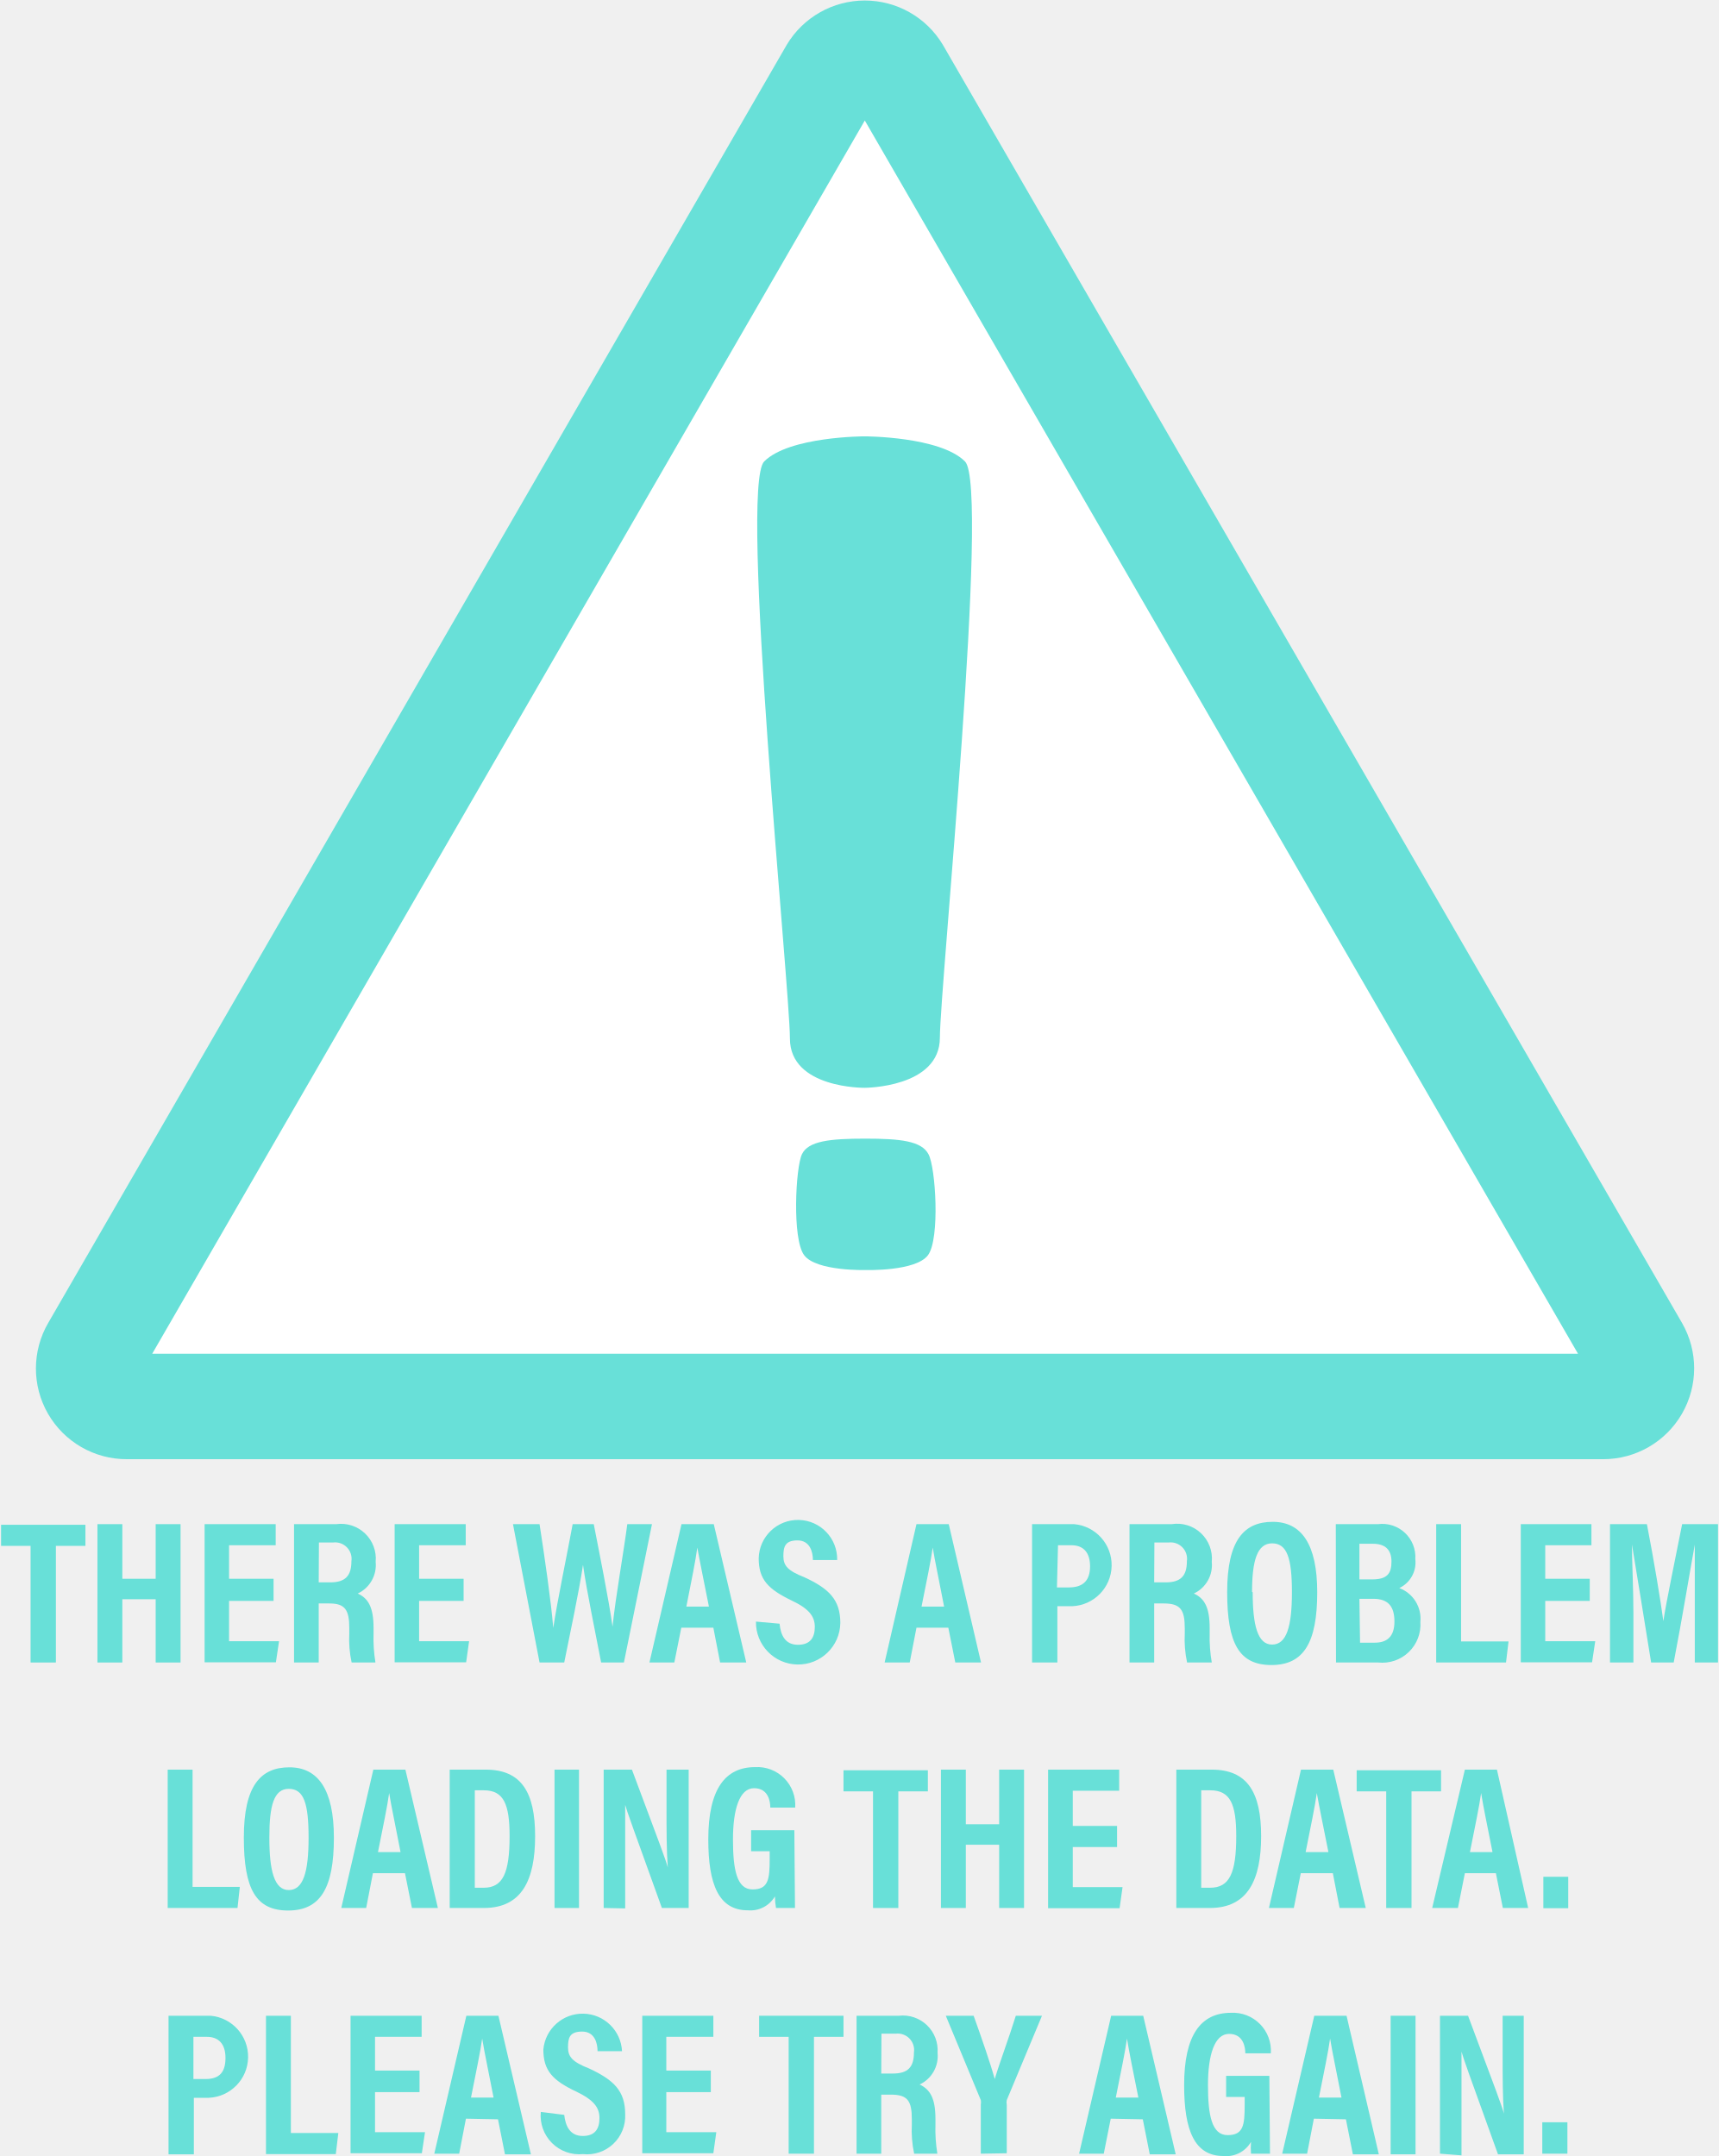
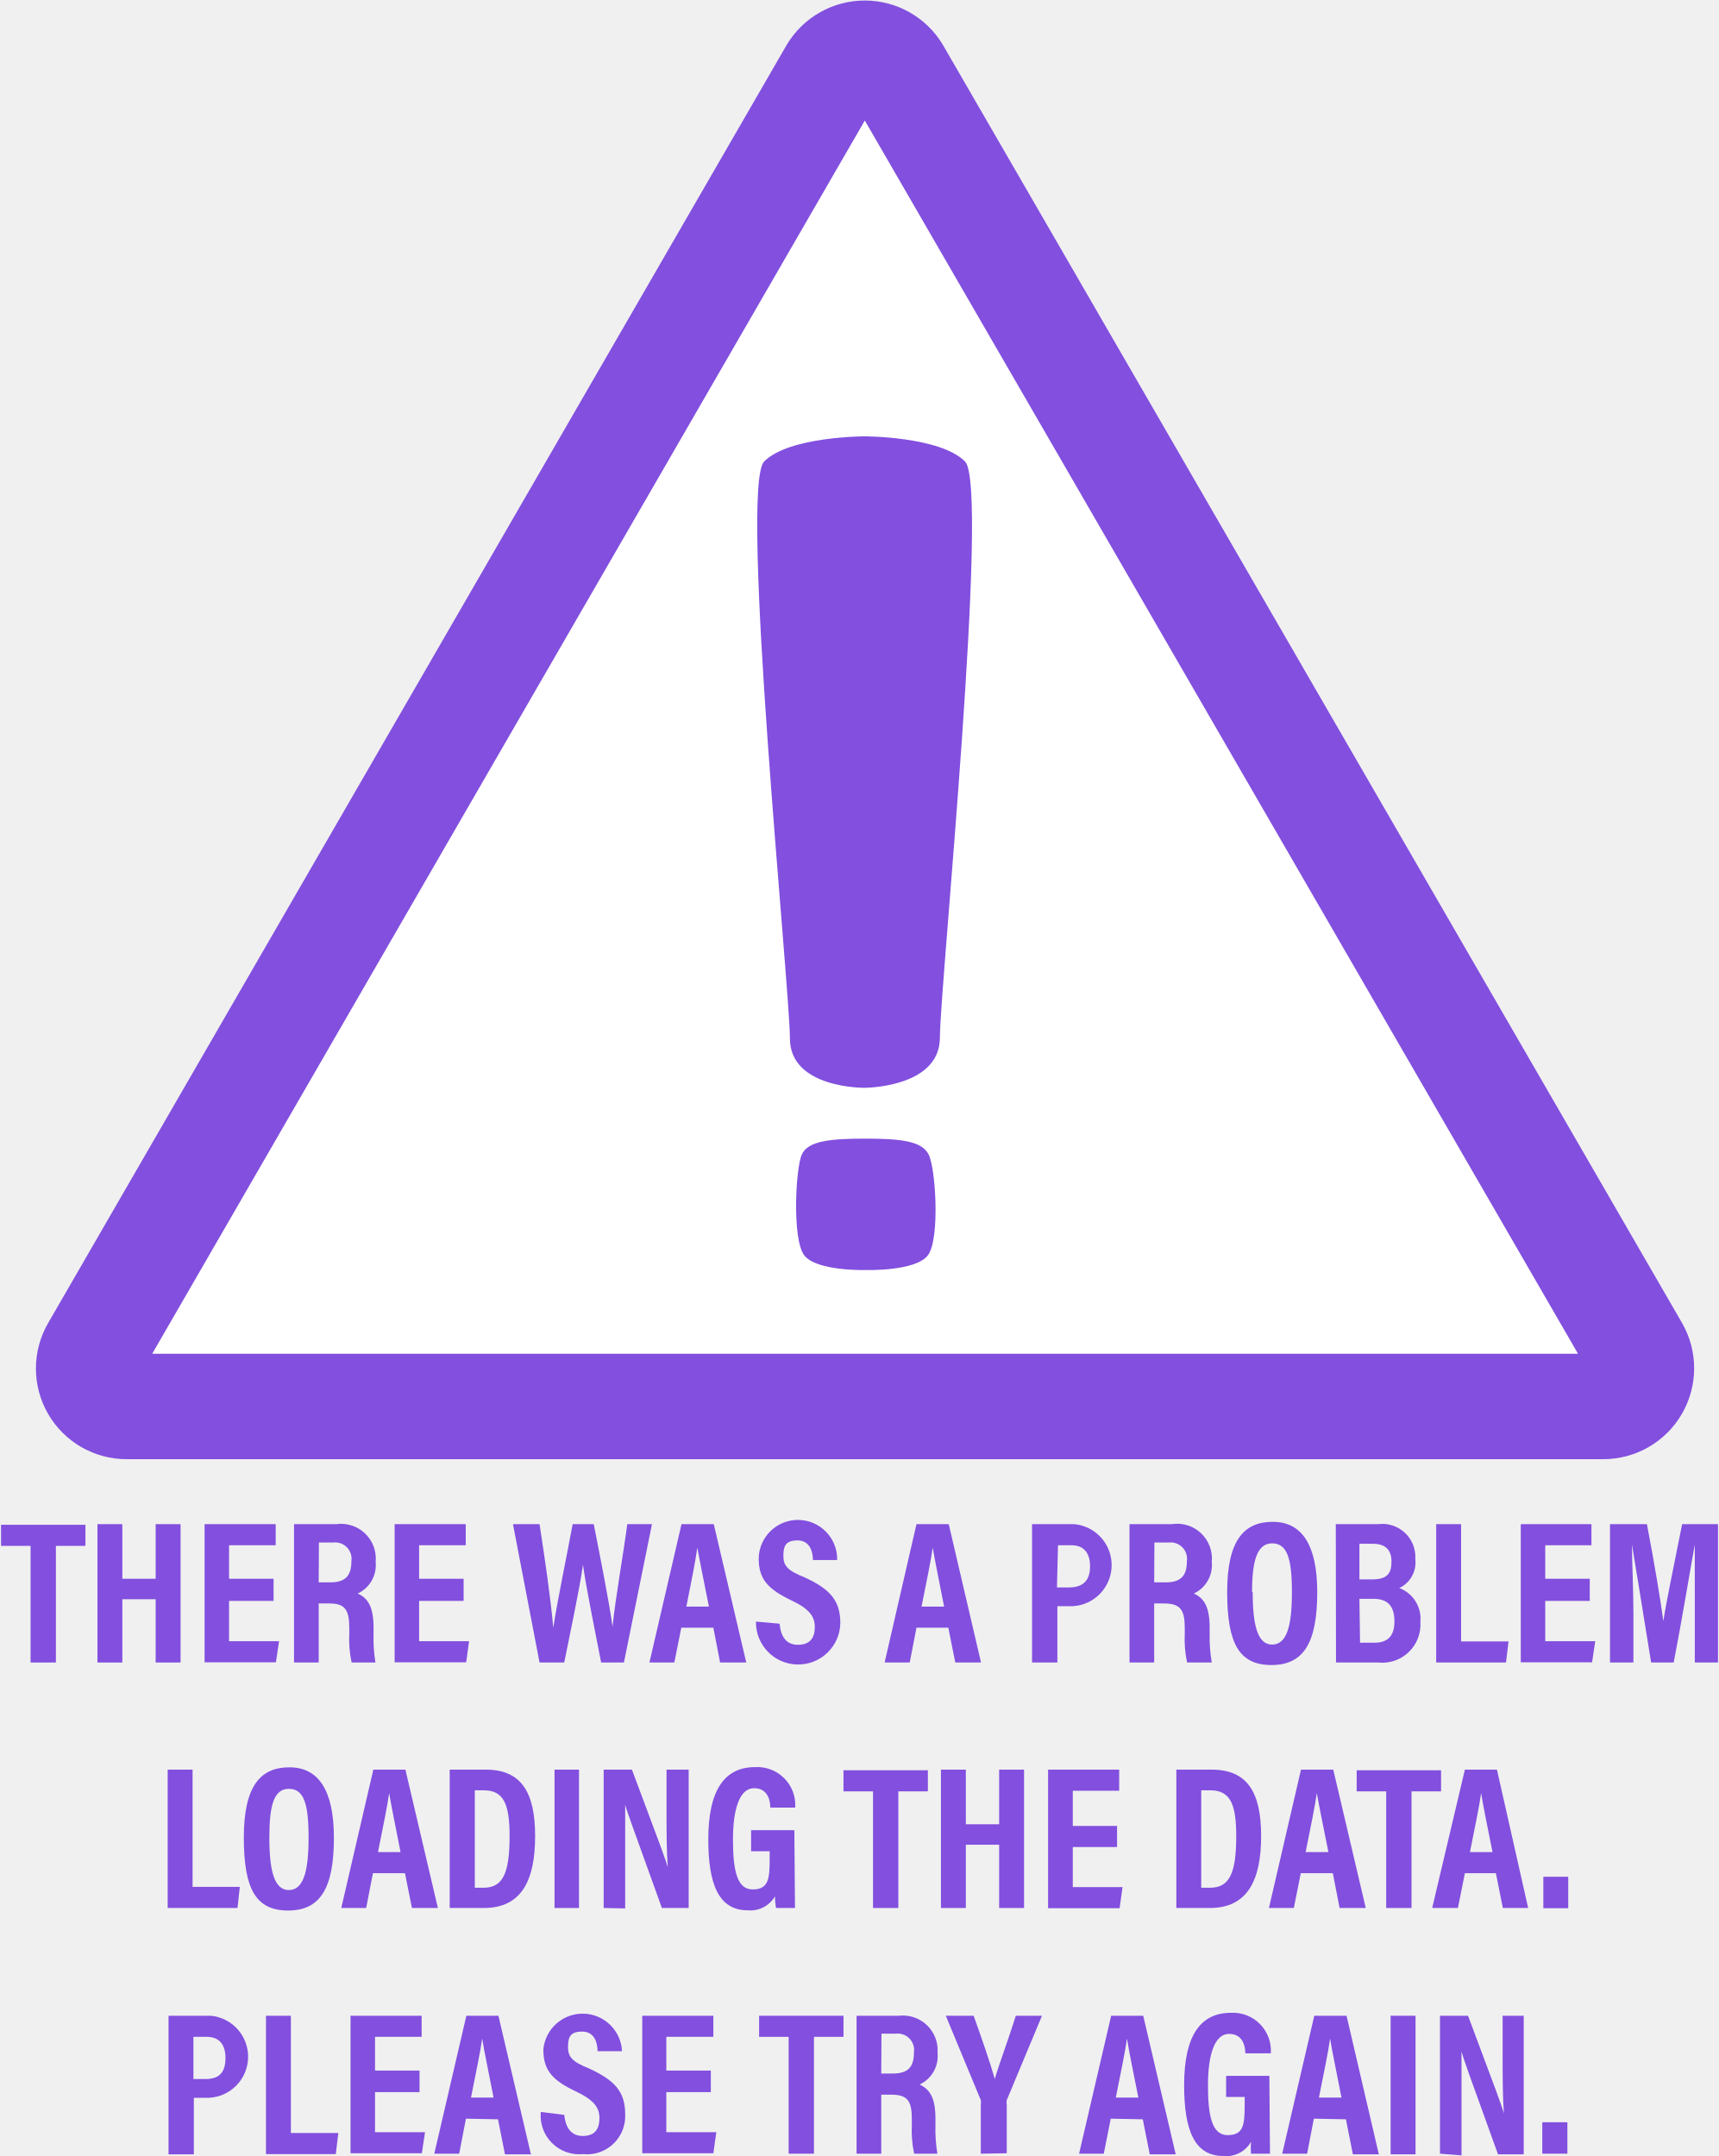
<svg xmlns="http://www.w3.org/2000/svg" id="Layer_1" data-name="Layer 1" viewBox="0 0 81.48 102.23">
  <defs>
-     <style>.cls-1{fill:#fff;stroke:#68e0d8;stroke-linecap:round;stroke-linejoin:round;stroke-width:5px;}.cls-2{fill:#68e0d8;}</style>
+     <style>.cls-1{fill:#fff;stroke:#824FDF;stroke-linecap:round;stroke-linejoin:round;stroke-width:5px;}.cls-2{fill:#824FDF;}</style>
  </defs>
  <path class="cls-1" d="M52,5.82,17,66.4a1.8,1.8,0,0,0,1.56,2.71h70a1.81,1.81,0,0,0,1.57-2.71L55.1,5.82A1.81,1.81,0,0,0,52,5.82Z" transform="translate(-12.55 -2.42)" />
  <path class="cls-2" d="M58.3,24.3c-1.19-1.19-4.76-1.19-4.76-1.19s-3.57,0-4.76,1.19S50,49.28,50,51.66,53.54,54,53.54,54s3.57,0,3.57-2.38S59.49,25.49,58.3,24.3Z" transform="translate(-12.55 -2.42)" />
  <path class="cls-2" d="M56.57,57.15c-.33-.63-1.33-.74-3-.74s-2.7.11-3,.74-.47,4,.1,4.78,2.94.71,2.94.71,2.37.07,2.94-.71S56.91,57.77,56.57,57.15Z" transform="translate(-12.55 -2.42)" />
  <path class="cls-2" d="M14,75.72h-1.4v-1h4v1h-1.4v5.53H14Z" transform="translate(-12.55 -2.42)" />
  <path class="cls-2" d="M17.17,74.69h1.18v2.59h1.58V74.69h1.18v6.56H19.93v-3H18.35v3H17.17Z" transform="translate(-12.55 -2.42)" />
  <path class="cls-2" d="M25.52,78.33H23.41v1.91h2.37l-.15,1H22.25V74.69h3.37v1H23.41v1.59h2.11Z" transform="translate(-12.55 -2.42)" />
  <path class="cls-2" d="M27.66,78.45v2.8H26.49V74.69h2a1.65,1.65,0,0,1,1.87,1.79,1.49,1.49,0,0,1-.85,1.5c.51.23.75.67.75,1.63v.27a7,7,0,0,0,.09,1.37H29.22a5.23,5.23,0,0,1-.11-1.38v-.24c0-.88-.2-1.18-.95-1.18Zm0-1h.55c.71,0,1-.31,1-1a.78.78,0,0,0-.87-.89h-.67Z" transform="translate(-12.55 -2.42)" />
  <path class="cls-2" d="M34.53,78.33H32.42v1.91h2.37l-.14,1H31.26V74.69h3.37v1H32.42v1.59h2.11Z" transform="translate(-12.55 -2.42)" />
  <path class="cls-2" d="M38.13,81.25l-1.26-6.56h1.26c.24,1.55.55,3.69.65,4.92h0c.19-1.27.66-3.5.92-4.92h1c.25,1.29.72,3.61.89,4.86h0c.14-1.38.54-3.61.7-4.86h1.17l-1.33,6.56H41.05c-.26-1.37-.68-3.36-.86-4.63h0c-.19,1.29-.64,3.37-.89,4.63Z" transform="translate(-12.55 -2.42)" />
  <path class="cls-2" d="M44.85,79.6l-.33,1.65H43.34l1.52-6.56h1.53l1.54,6.56H46.69l-.32-1.65Zm1.31-1c-.25-1.26-.44-2.18-.55-2.8h0c-.08.6-.28,1.59-.52,2.8Z" transform="translate(-12.55 -2.42)" />
  <path class="cls-2" d="M49.51,79.41c.05.55.27,1,.87,1s.8-.36.8-.85-.27-.86-1.1-1.25c-1.12-.54-1.56-1-1.56-2a1.86,1.86,0,0,1,3.72.08H51.09c0-.38-.14-.93-.73-.93s-.67.3-.67.75.21.69,1,1c1.17.54,1.7,1.07,1.7,2.17a2,2,0,0,1-4-.07Z" transform="translate(-12.55 -2.42)" />
  <path class="cls-2" d="M56,79.6l-.32,1.65H54.49L56,74.69h1.53l1.53,6.56H57.84l-.33-1.65Zm1.31-1c-.24-1.26-.44-2.18-.54-2.8h0c-.08.6-.29,1.59-.53,2.8Z" transform="translate(-12.55 -2.42)" />
  <path class="cls-2" d="M61.48,74.69h2a1.95,1.95,0,0,1-.09,3.89h-.71v2.67H61.48Zm1.18,3h.57c.66,0,1-.32,1-1s-.34-1-.88-1h-.64Z" transform="translate(-12.55 -2.42)" />
  <path class="cls-2" d="M67.27,78.45v2.8H66.1V74.69h2A1.65,1.65,0,0,1,70,76.48a1.49,1.49,0,0,1-.85,1.5c.51.23.75.67.75,1.63v.27A7,7,0,0,0,70,81.25H68.83a5.23,5.23,0,0,1-.11-1.38v-.24c0-.88-.2-1.18-1-1.18Zm0-1h.55c.71,0,1-.31,1-1a.78.78,0,0,0-.87-.89h-.67Z" transform="translate(-12.55 -2.42)" />
  <path class="cls-2" d="M75,77.92c0,2.4-.65,3.45-2.17,3.45s-2.1-1-2.1-3.46.8-3.33,2.16-3.33S75,75.64,75,77.92Zm-3.06,0c0,1.55.23,2.48.92,2.48s.94-.86.94-2.48-.23-2.32-.94-2.32S71.91,76.43,71.91,77.9Z" transform="translate(-12.55 -2.42)" />
  <path class="cls-2" d="M75.88,74.69h2a1.57,1.57,0,0,1,1.77,1.66,1.34,1.34,0,0,1-.76,1.37,1.55,1.55,0,0,1,1,1.6,1.81,1.81,0,0,1-2,1.93h-2Zm1.72,2.62c.73,0,.92-.29.92-.85s-.3-.84-.88-.84H77v1.69Zm-.57,3h.7c.59,0,.93-.3.93-1s-.28-1.08-1-1.08H77Z" transform="translate(-12.55 -2.42)" />
  <path class="cls-2" d="M80.64,74.69h1.18v5.56h2.25l-.12,1H80.64Z" transform="translate(-12.55 -2.42)" />
  <path class="cls-2" d="M87.92,78.33H85.81v1.91h2.37l-.15,1H84.65V74.69H88v1H85.81v1.59h2.11Z" transform="translate(-12.55 -2.42)" />
  <path class="cls-2" d="M92.9,78.81c0-1.12,0-2.4,0-3.15h0c-.23,1.25-.59,3.47-1,5.59H90.83c-.32-2-.7-4.33-.91-5.6h0c0,.76.07,2.14.07,3.27v2.33H88.88V74.69h1.75c.35,1.81.65,3.64.78,4.6h0c.13-.89.55-2.87.89-4.6H94v6.56H92.9Z" transform="translate(-12.55 -2.42)" />
  <path class="cls-2" d="M20.5,86.33h1.18v5.56h2.24l-.11,1H20.5Z" transform="translate(-12.55 -2.42)" />
  <path class="cls-2" d="M28.38,89.56c0,2.4-.65,3.45-2.17,3.45s-2.1-1-2.1-3.46.8-3.33,2.16-3.33S28.38,87.28,28.38,89.56Zm-3.06,0c0,1.55.23,2.48.92,2.48s.94-.86.94-2.48-.22-2.32-.94-2.32S25.32,88.07,25.32,89.54Z" transform="translate(-12.55 -2.42)" />
  <path class="cls-2" d="M30.23,91.24l-.32,1.65H28.73l1.52-6.56h1.52l1.54,6.56H32.08l-.33-1.65Zm1.31-1c-.24-1.26-.44-2.17-.54-2.8h0c-.08.6-.29,1.59-.53,2.8Z" transform="translate(-12.55 -2.42)" />
  <path class="cls-2" d="M33.87,86.33h1.71c1.69,0,2.34,1.08,2.34,3.15s-.62,3.41-2.43,3.41H33.87Zm1.19,5.6h.42c.91,0,1.23-.69,1.23-2.45,0-1.51-.28-2.17-1.22-2.17h-.43Z" transform="translate(-12.55 -2.42)" />
  <path class="cls-2" d="M40,86.33v6.56H38.84V86.33Z" transform="translate(-12.55 -2.42)" />
  <path class="cls-2" d="M41.17,92.89V86.33h1.34c1.36,3.63,1.62,4.32,1.7,4.64h0c-.06-.79-.06-1.75-.06-2.83V86.33h1.05v6.56H43.93C42.53,89,42.28,88.33,42.19,88h0c0,.81,0,1.77,0,3v1.91Z" transform="translate(-12.55 -2.42)" />
  <path class="cls-2" d="M50.24,92.89h-.9a3.31,3.31,0,0,1-.05-.55A1.35,1.35,0,0,1,48,93c-1.37,0-1.87-1.22-1.87-3.36,0-2.4.81-3.43,2.22-3.43a1.8,1.8,0,0,1,1.9,1.92H49.07c0-.27-.08-.92-.77-.92s-1,1-1,2.43.18,2.37.93,2.37.81-.48.81-1.44v-.37h-.88v-1h2.05Z" transform="translate(-12.55 -2.42)" />
  <path class="cls-2" d="M53.94,87.36h-1.4v-1h4v1h-1.4v5.53H53.94Z" transform="translate(-12.55 -2.42)" />
  <path class="cls-2" d="M57.16,86.33h1.18v2.59h1.58V86.33H61.1v6.56H59.92v-3H58.34v3H57.16Z" transform="translate(-12.55 -2.42)" />
  <path class="cls-2" d="M65.51,90h-2.1v1.9h2.36l-.14,1H62.24V86.33h3.37v1h-2.2V89h2.1Z" transform="translate(-12.55 -2.42)" />
  <path class="cls-2" d="M68.32,86.33H70c1.69,0,2.34,1.08,2.34,3.15s-.63,3.41-2.43,3.41H68.32Zm1.18,5.6h.42c.92,0,1.24-.69,1.24-2.45,0-1.51-.28-2.17-1.23-2.17H69.5Z" transform="translate(-12.55 -2.42)" />
  <path class="cls-2" d="M74.22,91.24l-.33,1.65H72.71l1.52-6.56h1.53l1.54,6.56H76.06l-.32-1.65Zm1.31-1c-.25-1.26-.44-2.17-.55-2.8h0c-.08.6-.29,1.59-.53,2.8Z" transform="translate(-12.55 -2.42)" />
  <path class="cls-2" d="M78.27,87.36h-1.4v-1h4v1h-1.4v5.53H78.27Z" transform="translate(-12.55 -2.42)" />
  <path class="cls-2" d="M82,91.24l-.33,1.65H80.45L82,86.33h1.52L85,92.89H83.8l-.33-1.65Zm1.31-1c-.25-1.26-.44-2.17-.54-2.8h0c-.08.6-.29,1.59-.53,2.8Z" transform="translate(-12.55 -2.42)" />
  <path class="cls-2" d="M85.72,92.9V91.41H86.9V92.9Z" transform="translate(-12.55 -2.42)" />
  <path class="cls-2" d="M20.54,98h2a1.95,1.95,0,0,1-.09,3.89h-.71v2.68H20.54Zm1.18,3h.58c.65,0,.94-.32.94-1s-.34-1-.88-1h-.64Z" transform="translate(-12.55 -2.42)" />
  <path class="cls-2" d="M25.16,98h1.18v5.56h2.25l-.12,1H25.16Z" transform="translate(-12.55 -2.42)" />
  <path class="cls-2" d="M32.44,101.62H30.33v1.9H32.7l-.15,1H29.17V98h3.37v1H30.33v1.6h2.11Z" transform="translate(-12.55 -2.42)" />
  <path class="cls-2" d="M34.64,102.88l-.32,1.66H33.14L34.66,98h1.52l1.54,6.57H36.49l-.33-1.66Zm1.31-1c-.24-1.25-.44-2.17-.54-2.8h0c-.08.6-.29,1.59-.53,2.8Z" transform="translate(-12.55 -2.42)" />
  <path class="cls-2" d="M39.3,102.7c.06.54.28,1,.88,1s.79-.36.79-.85-.26-.85-1.09-1.25c-1.13-.53-1.57-1-1.57-2a1.87,1.87,0,0,1,3.73.08H40.88c0-.37-.13-.93-.73-.93s-.67.3-.67.75.21.69,1,1c1.18.55,1.71,1.07,1.71,2.17a1.81,1.81,0,0,1-2,1.89,1.83,1.83,0,0,1-2-2Z" transform="translate(-12.55 -2.42)" />
  <path class="cls-2" d="M46.25,101.62H44.14v1.9h2.37l-.14,1H43V98h3.37v1H44.14v1.6h2.11Z" transform="translate(-12.55 -2.42)" />
  <path class="cls-2" d="M49.94,99h-1.4V98h4v1h-1.4v5.54H49.94Z" transform="translate(-12.55 -2.42)" />
  <path class="cls-2" d="M54.33,101.74v2.8H53.16V98h2A1.65,1.65,0,0,1,57,99.76a1.49,1.49,0,0,1-.85,1.5c.51.24.75.67.75,1.64v.26a7.1,7.1,0,0,0,.09,1.38H55.89a5.32,5.32,0,0,1-.11-1.39v-.24c0-.88-.2-1.17-1-1.17Zm0-1h.55c.71,0,1-.3,1-1a.78.78,0,0,0-.87-.89h-.67Z" transform="translate(-12.55 -2.42)" />
  <path class="cls-2" d="M59.05,104.54v-2.33a.56.56,0,0,0,0-.21l-1.66-4h1.32c.36,1,.81,2.3,1,3,.24-.8.69-2,1-3h1.24l-1.67,4a.54.54,0,0,0,0,.22v2.3Z" transform="translate(-12.55 -2.42)" />
  <path class="cls-2" d="M65.21,102.88l-.33,1.66H63.71L65.23,98h1.52l1.54,6.57H67.06l-.33-1.66Zm1.31-1c-.25-1.25-.44-2.17-.54-2.8h0c-.08.6-.29,1.59-.53,2.8Z" transform="translate(-12.55 -2.42)" />
  <path class="cls-2" d="M72.76,104.54h-.9a3.43,3.43,0,0,1,0-.56,1.35,1.35,0,0,1-1.31.67c-1.37,0-1.86-1.22-1.86-3.36,0-2.39.8-3.43,2.22-3.43a1.8,1.8,0,0,1,1.89,1.92H71.59c0-.27-.08-.92-.77-.92s-1,1-1,2.43.18,2.37.93,2.37.81-.47.81-1.44v-.37h-.88v-1h2.05Z" transform="translate(-12.55 -2.42)" />
  <path class="cls-2" d="M74.84,102.88l-.32,1.66H73.34L74.86,98h1.53l1.53,6.57H76.69l-.33-1.66Zm1.31-1c-.24-1.25-.44-2.17-.54-2.8h0c-.08.6-.29,1.59-.53,2.8Z" transform="translate(-12.55 -2.42)" />
  <path class="cls-2" d="M79.66,98v6.57H78.48V98Z" transform="translate(-12.55 -2.42)" />
  <path class="cls-2" d="M80.82,104.54V98h1.33c1.36,3.63,1.62,4.32,1.7,4.64h0c-.06-.79-.06-1.75-.06-2.83V98h1v6.57H83.57c-1.4-3.87-1.65-4.57-1.73-4.87h0c0,.81,0,1.77,0,3v1.92Z" transform="translate(-12.55 -2.42)" />
  <path class="cls-2" d="M85.67,104.54v-1.49h1.19v1.49Z" transform="translate(-12.55 -2.42)" />
</svg>
